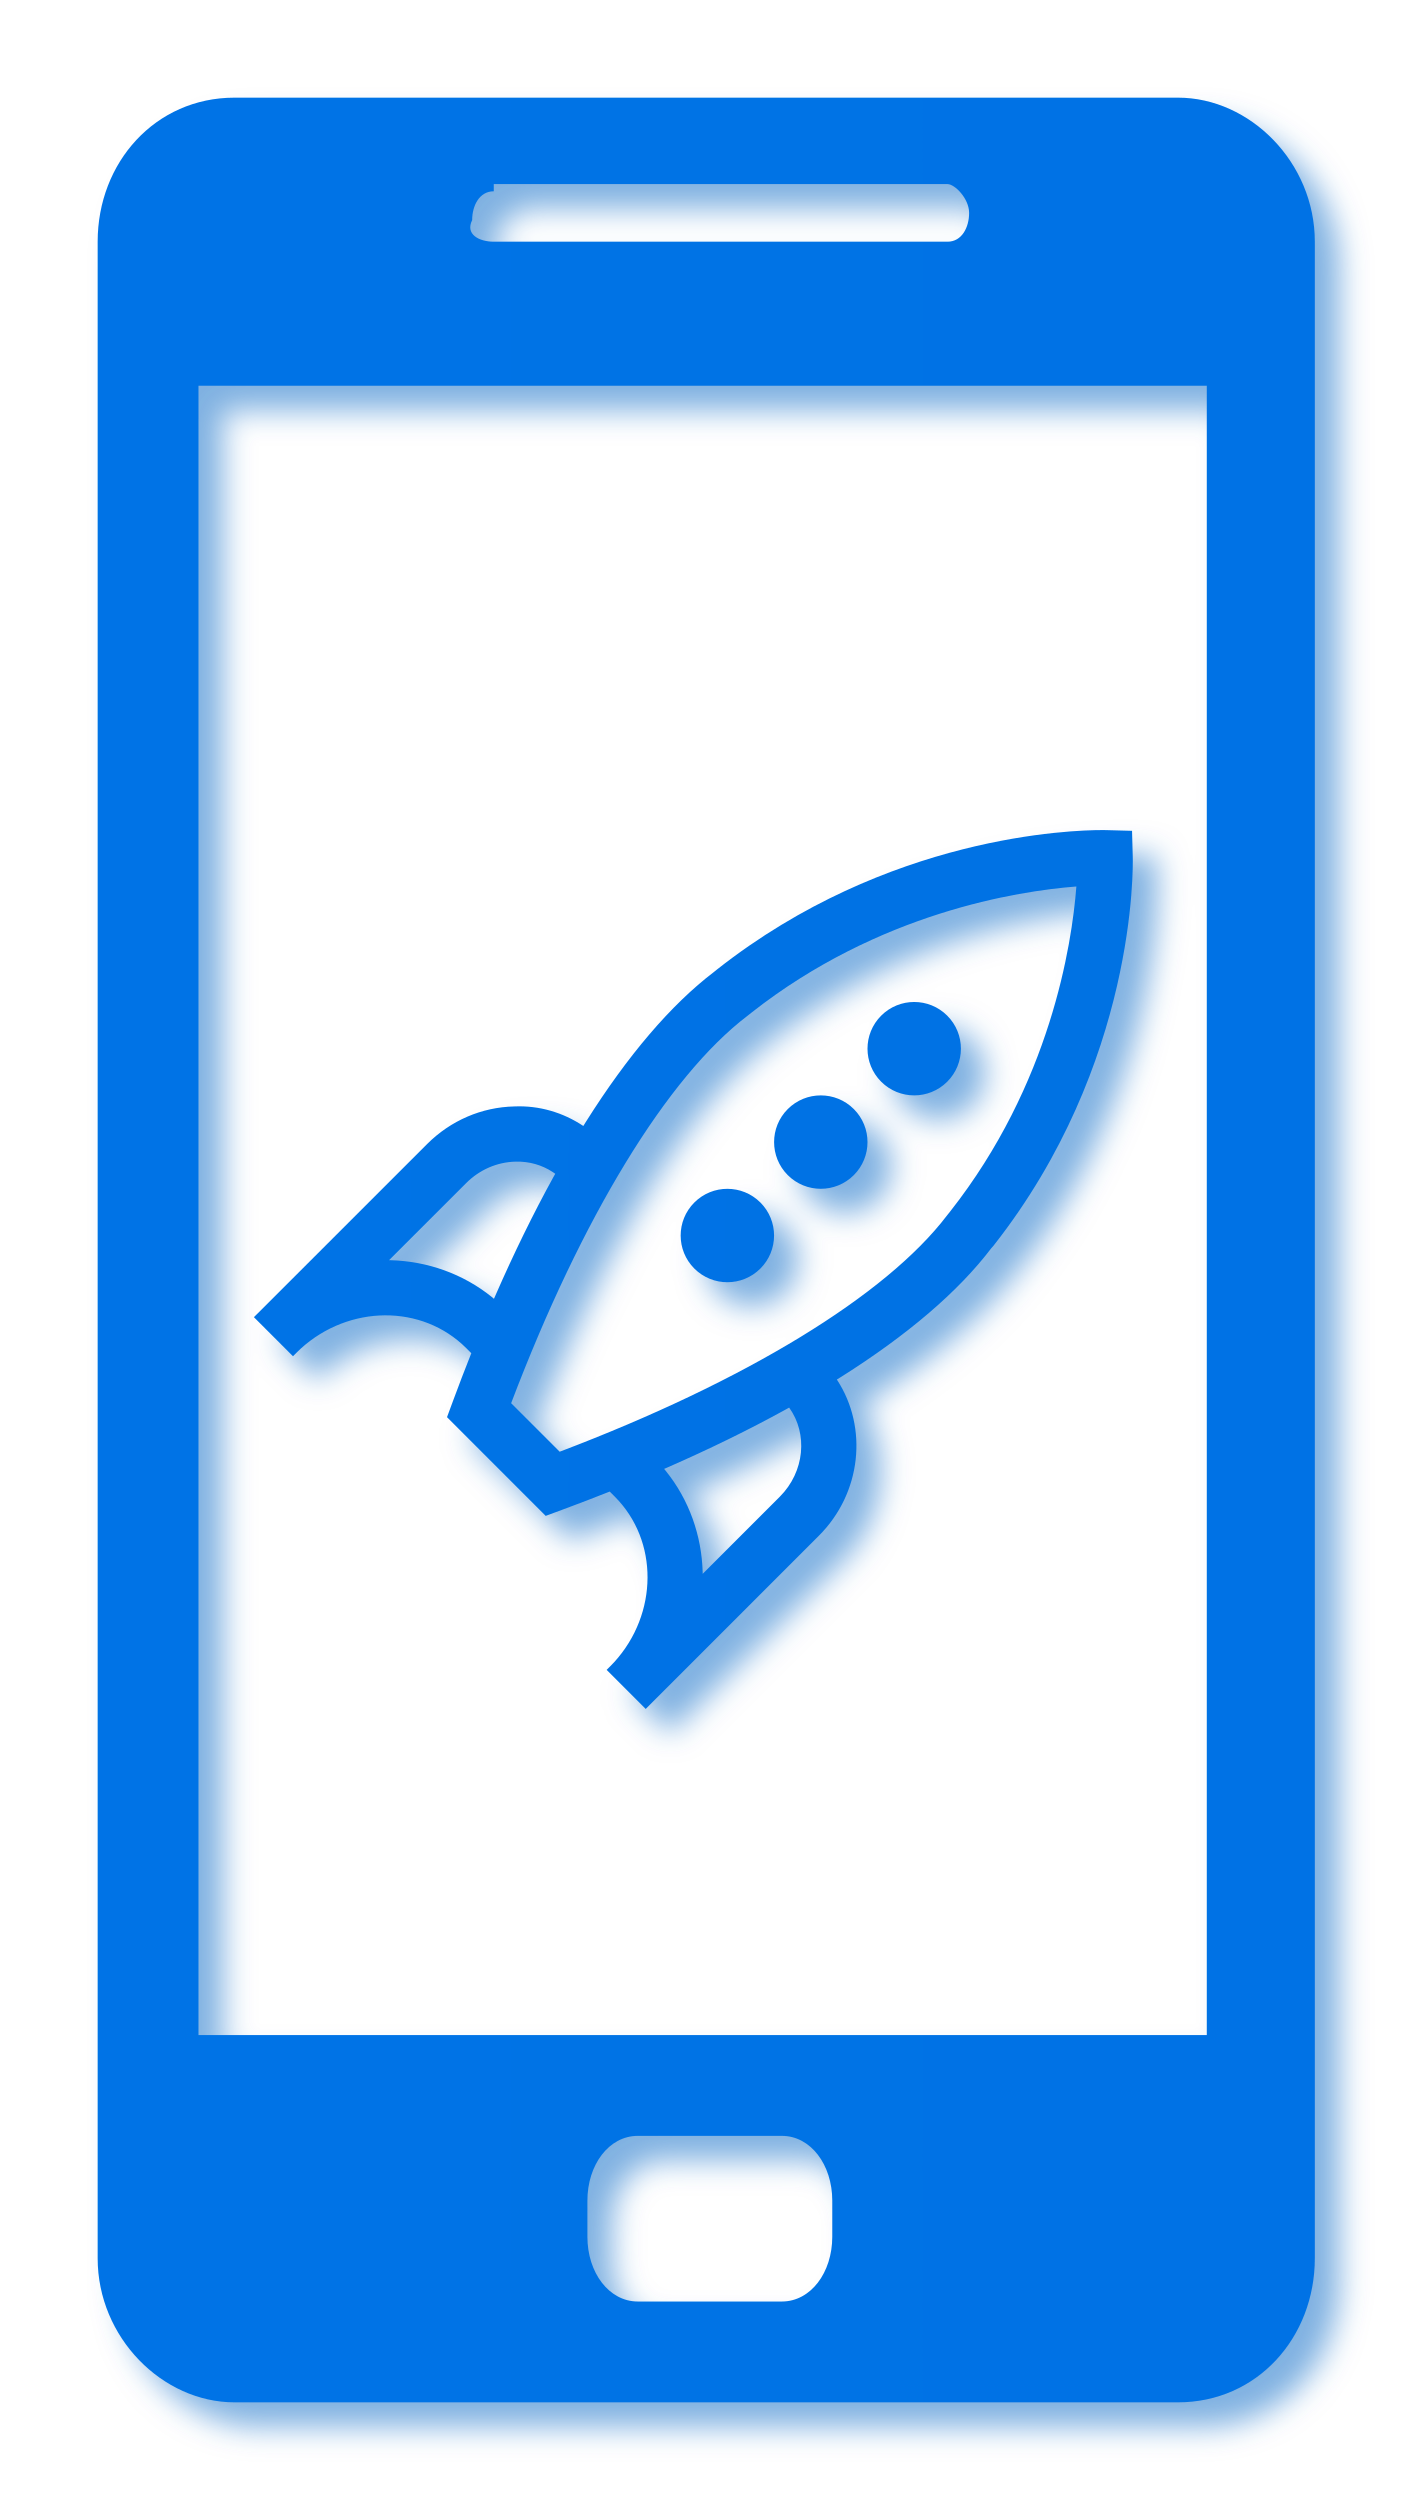
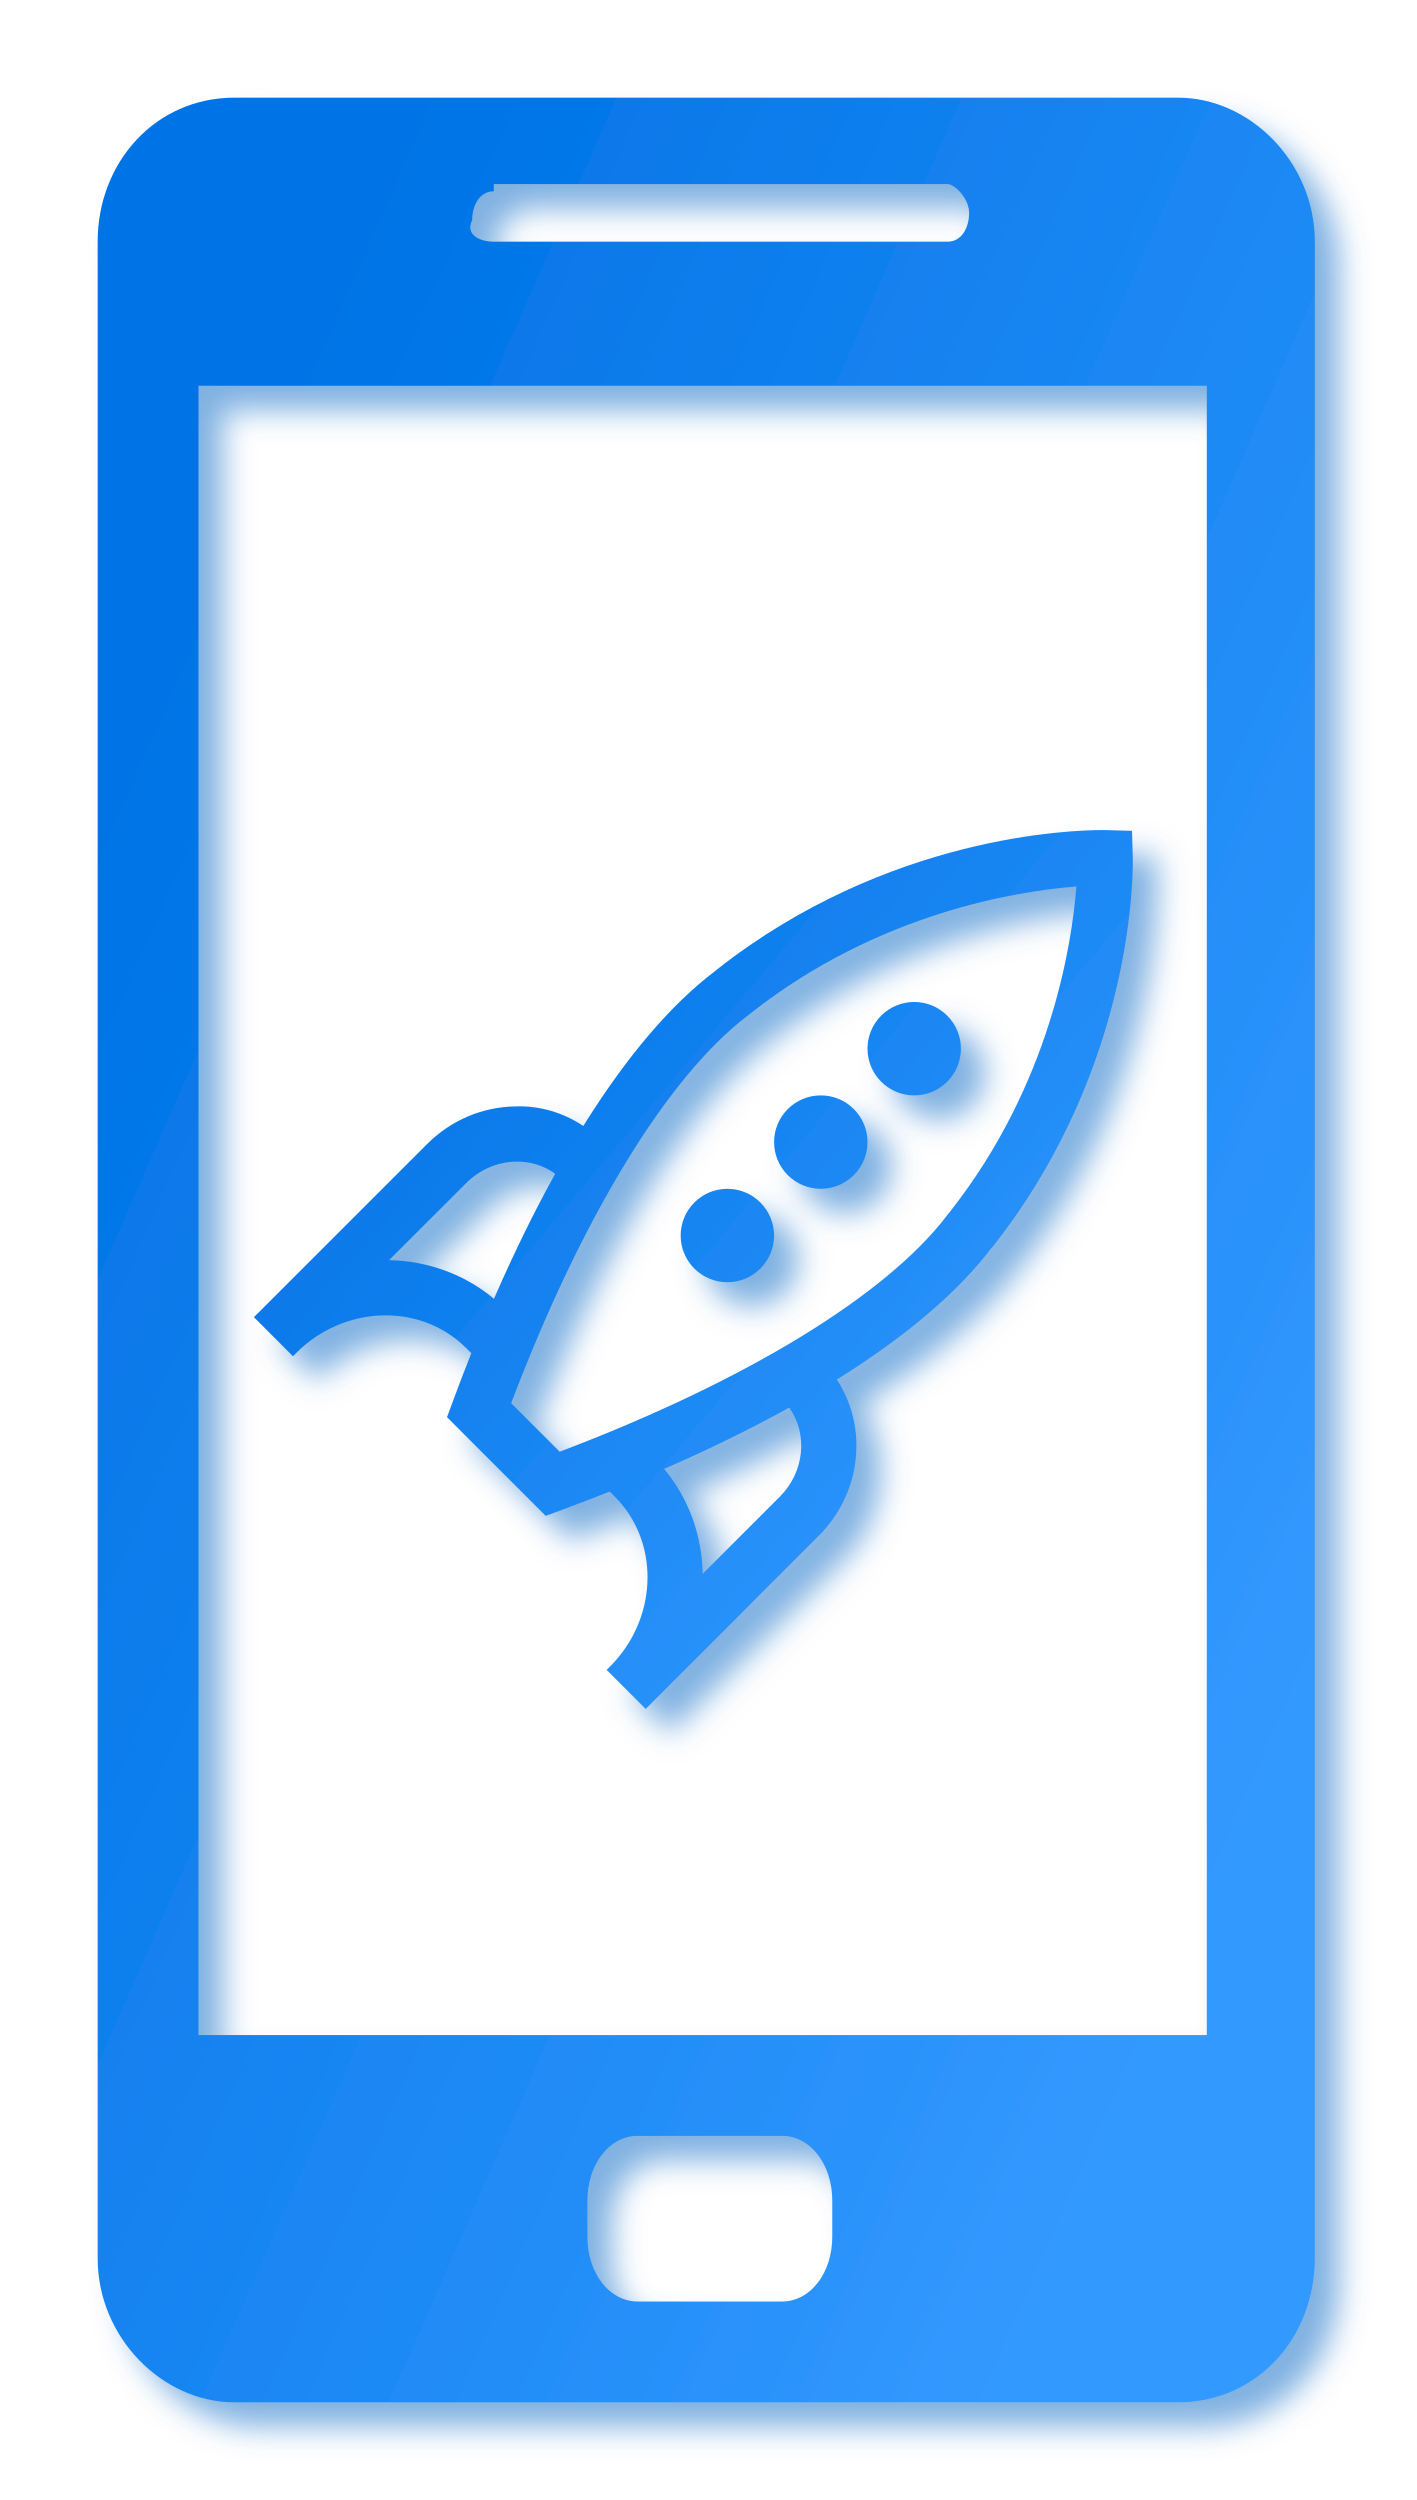
<svg xmlns="http://www.w3.org/2000/svg" height="512" viewBox="0 0 290 512" width="290">
  <g fill="url(#gradient-fill)" filter="url(#shadow)">
    <path transform="rotate(0,256,256) translate(20,20) scale(14.75,14.75)" d="M7.5,28.3C7.1,28.3,6.8,28.7,6.8,29.2L6.8,29.7C6.8,30.2,7.1,30.6,7.5,30.6L9.5,30.6C9.9,30.6,10.2,30.2,10.2,29.7L10.2,29.2C10.2,28.7,9.9,28.3,9.5,28.3z M1.4,4L1.4,26.9 15.4,26.9 15.4,4z M5.5,1.2L5.5,1.3C5.3,1.3 5.2,1.5 5.2,1.7 5.1,1.9 5.3,2 5.5,2L11.8,2C12,2 12.1,1.8 12.1,1.6 12.1,1.4 11.9,1.2 11.8,1.2z M1.9,0L15,0C16,0,16.9,0.9,16.9,2L16.9,30C16.9,31.1,16.1,32,15,32L1.9,32C0.9,32,6.56255E-08,31.1,0,30L0,2C6.56255E-08,0.9,0.8,0,1.9,0z" />
    <path transform="rotate(0,90,90) translate(52, 170) scale(5.624824,5.624824)" d="M19.487,21.028L19.345,21.107C18.032,21.83,16.594,22.534,15.044,23.213L14.936,23.26 14.99,23.324C15.854,24.393,16.302,25.695,16.34,27.022L16.34,27.08 19.148,24.272C20.053,23.367,20.176,21.984,19.491,21.032z M17.238,13.062C17.674,13.062 18.109,13.228 18.441,13.56 19.105,14.224 19.105,15.301 18.441,15.965 17.777,16.629 16.7,16.629 16.036,15.965 15.372,15.301 15.372,14.224 16.036,13.56 16.368,13.228 16.803,13.062 17.238,13.062z M9.531,12.072C8.858,12.087,8.218,12.364,7.728,12.854L4.92,15.661 4.977,15.661C6.304,15.698,7.607,16.147,8.676,17.011L8.74,17.066 8.788,16.957C9.466,15.407,10.17,13.969,10.892,12.656L10.972,12.514 10.882,12.452C10.49,12.194,10.024,12.059,9.531,12.072z M20.64,9.66C21.076,9.66 21.511,9.826 21.843,10.158 22.507,10.822 22.507,11.899 21.843,12.563 21.179,13.227 20.102,13.227 19.438,12.563 18.774,11.899 18.774,10.822 19.438,10.158 19.77,9.826 20.205,9.66 20.64,9.66z M24.041,6.259C24.477,6.259 24.912,6.425 25.244,6.757 25.908,7.421 25.908,8.498 25.244,9.162 24.58,9.826 23.503,9.826 22.839,9.162 22.175,8.498 22.175,7.421 22.839,6.757 23.171,6.425 23.606,6.259 24.041,6.259z M29.946,2.054C27.825,2.219 22.754,2.998 18.112,6.651 18.075,6.683 18.028,6.72 17.971,6.763 15.052,8.983 11.932,14.105 9.366,20.867L11.133,22.634C17.895,20.069 23.017,16.948 25.237,14.03 25.281,13.972 25.318,13.926 25.349,13.889 29.003,9.247 29.782,4.176 29.946,2.054z M30.885,5.7220459E-06C30.957,7.8201294E-05,31.003,0.001,31.022,0.001L31.973,0.027 31.999,0.979C32.008,1.283,32.144,8.51,26.926,15.137L26.847,15.226C25.648,16.806,23.794,18.386,21.387,19.906L21.225,20.006 21.238,20.026C22.36,21.753,22.13,24.134,20.57,25.694L14.408,31.856 14.384,31.881 14.266,31.999 14.266,31.998 14.265,31.999 12.843,30.577 12.984,30.435 13.122,30.292C14.72,28.533,14.745,25.876,13.14,24.27L12.955,24.085 12.911,24.102C12.362,24.32,11.801,24.535,11.228,24.747L10.624,24.97 7.031,21.376 7.254,20.772C7.466,20.199,7.68,19.638,7.899,19.089L7.916,19.047 7.73,18.861C6.123,17.255,3.466,17.281,1.707,18.879L1.583,18.998 1.423,19.158 1.116,18.851 0,17.735 0.118,17.617 0.158,17.579 6.306,11.432C7.164,10.574 8.295,10.087 9.488,10.062 10.383,10.023 11.252,10.281 11.985,10.768L11.994,10.774 12.092,10.616C13.608,8.21,15.184,6.358,16.754,5.163L16.864,5.074C23.076,0.182,29.815,-0.001,30.885,5.7220459E-06z" />
  </g>
  <defs>
-     <linearGradient gradientUnits="userSpaceOnUse" id="gradient-fill" x1="0" x2="800" y1="0" y2="0">
-       <stop offset="0" stop-color="#0073e6" />
-       <stop offset="0.143" stop-color="#006edc" />
-       <stop offset="0.286" stop-color="#0069d2" />
-       <stop offset="0.429" stop-color="#0064c8" />
-       <stop offset="0.571" stop-color="#005fbe" />
-       <stop offset="0.714" stop-color="#005ab4" />
-       <stop offset="0.857" stop-color="#0055ab" />
-       <stop offset="1" stop-color="#0050a1" />
+     <linearGradient gradientTransform="rotate(130, 0.5, 0.5)" x1="50%" y1="0%" x2="50%" y2="100%" id="gradient-fill">
+       <stop stop-color="hsl(210, 100%, 60%)" stop-opacity="1" offset="0%" />
+       <stop stop-color="rgb(0, 115, 230)" stop-opacity="1" offset="100%" />
    </linearGradient>
    <filter id="shadow">
      <feDropShadow dx="5" dy="5" flood-color="#0062c4" flood-opacity="0.5" stdDeviation="3" />
    </filter>
  </defs>
</svg>
